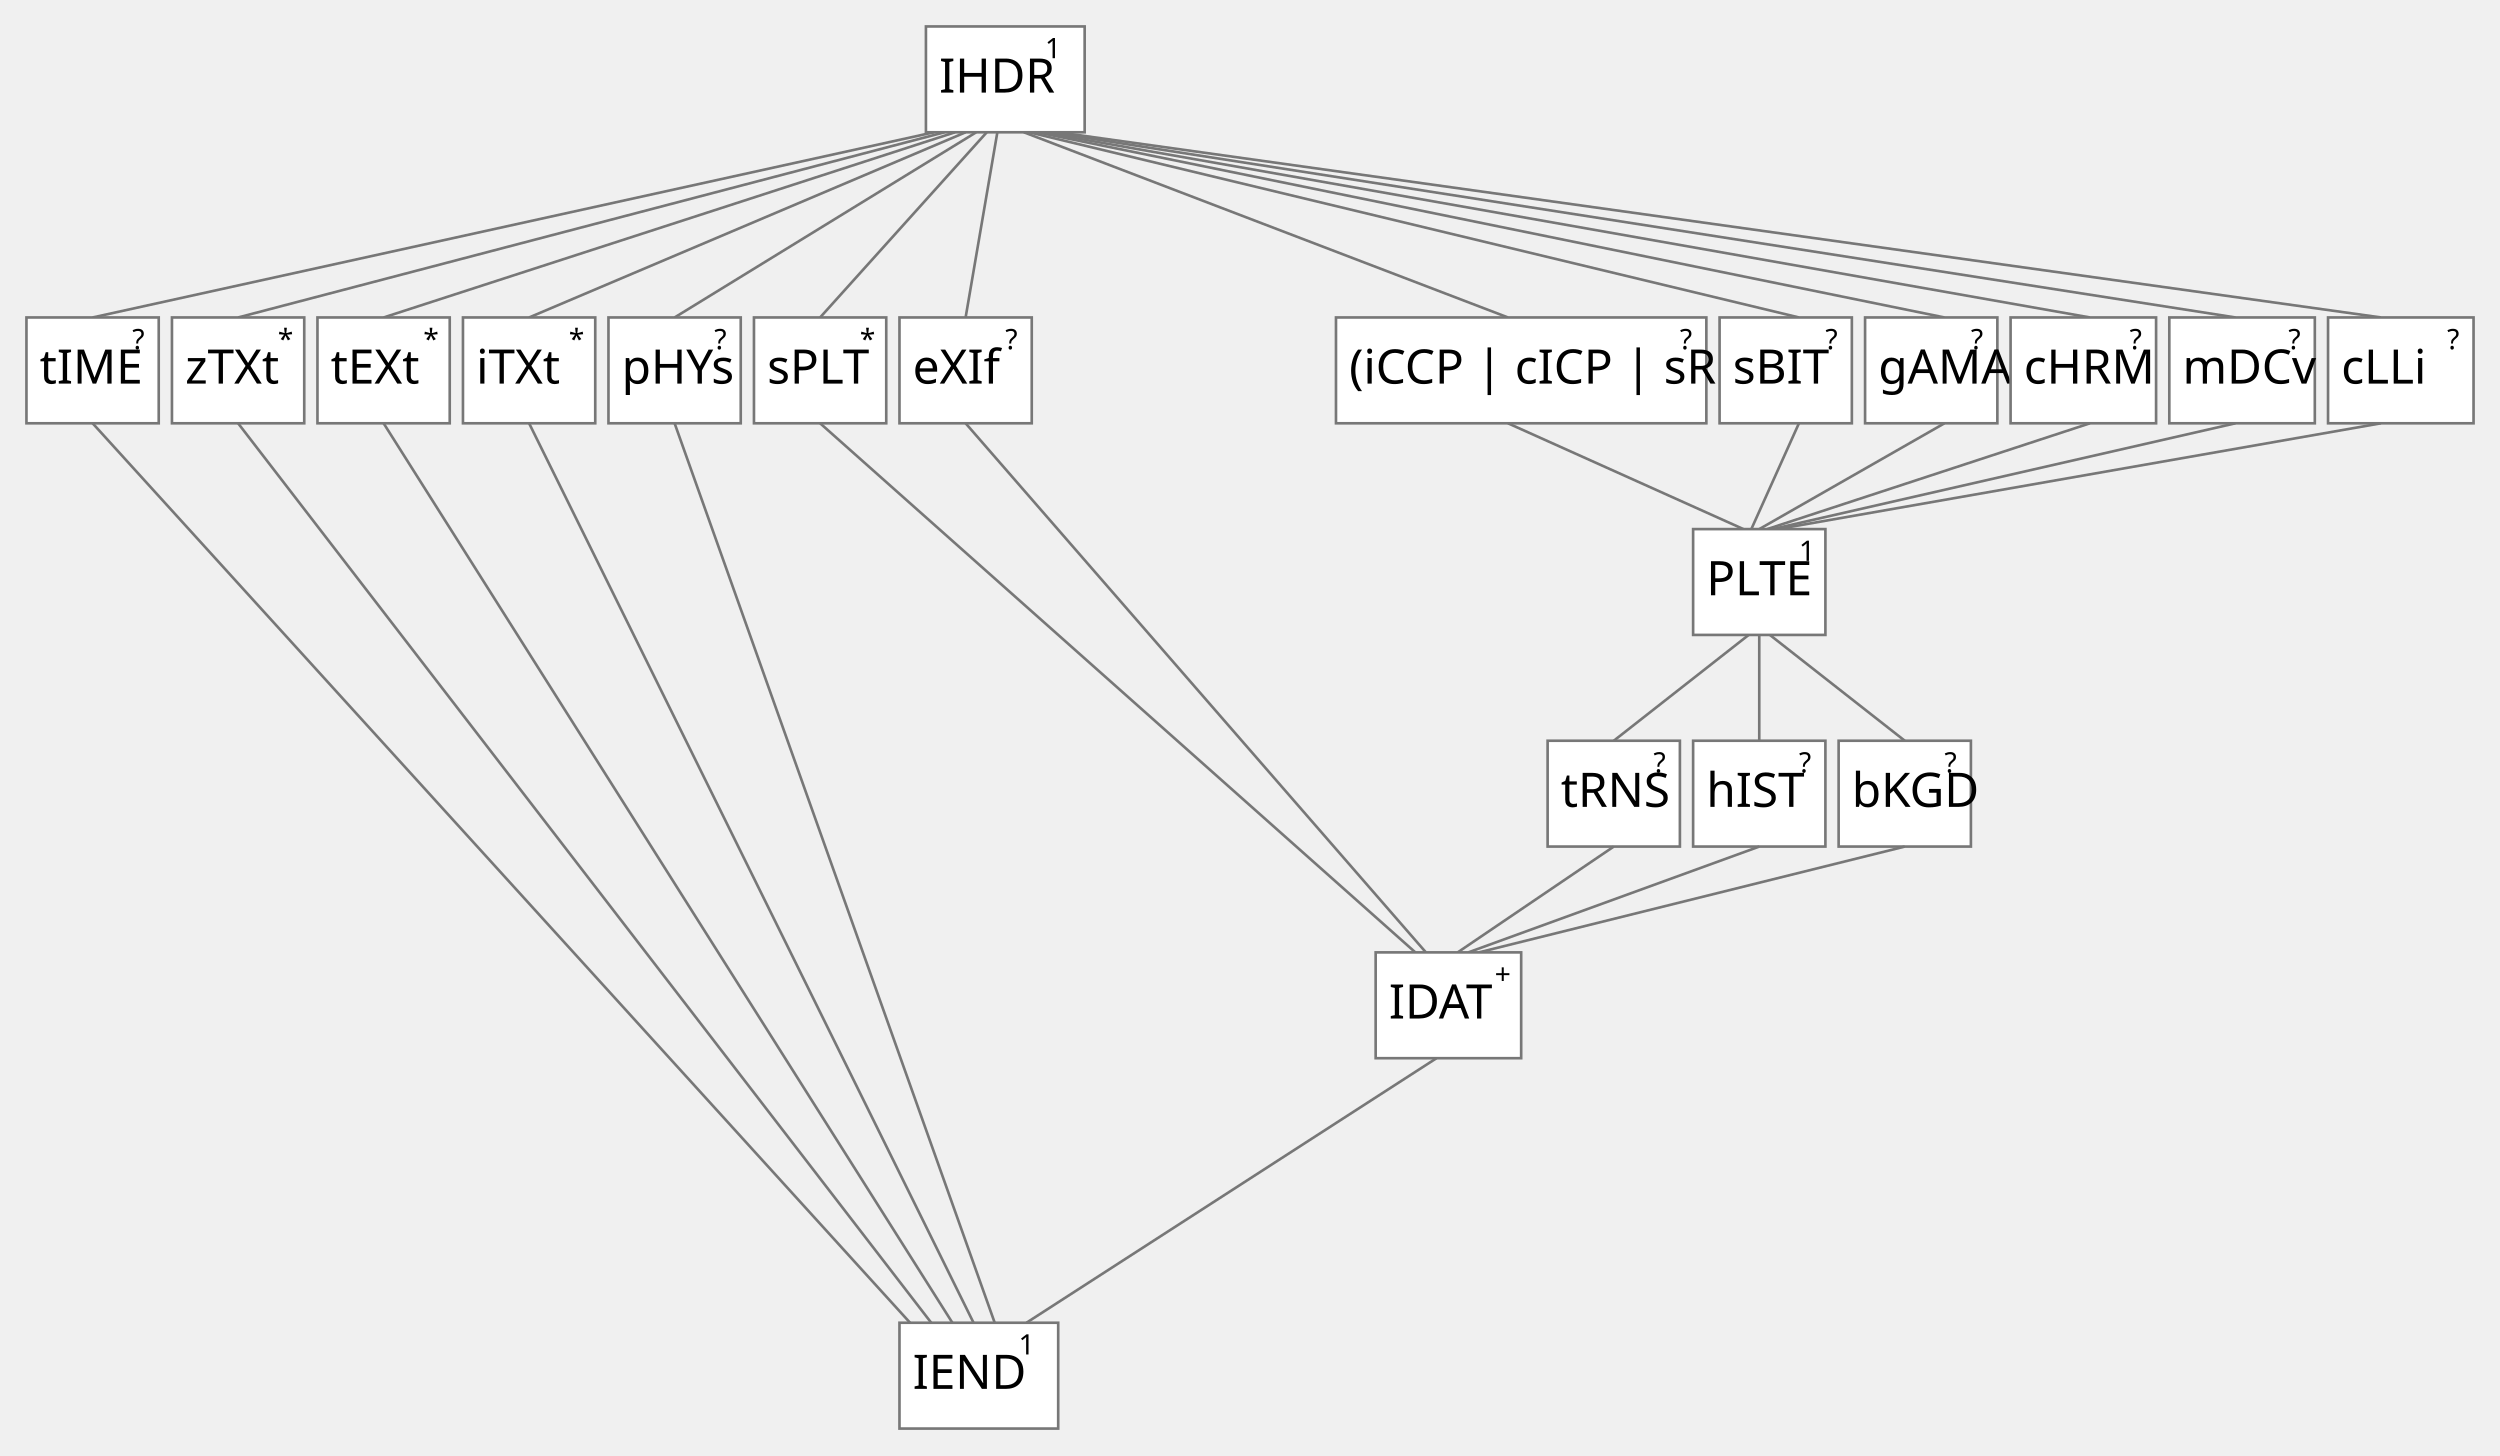
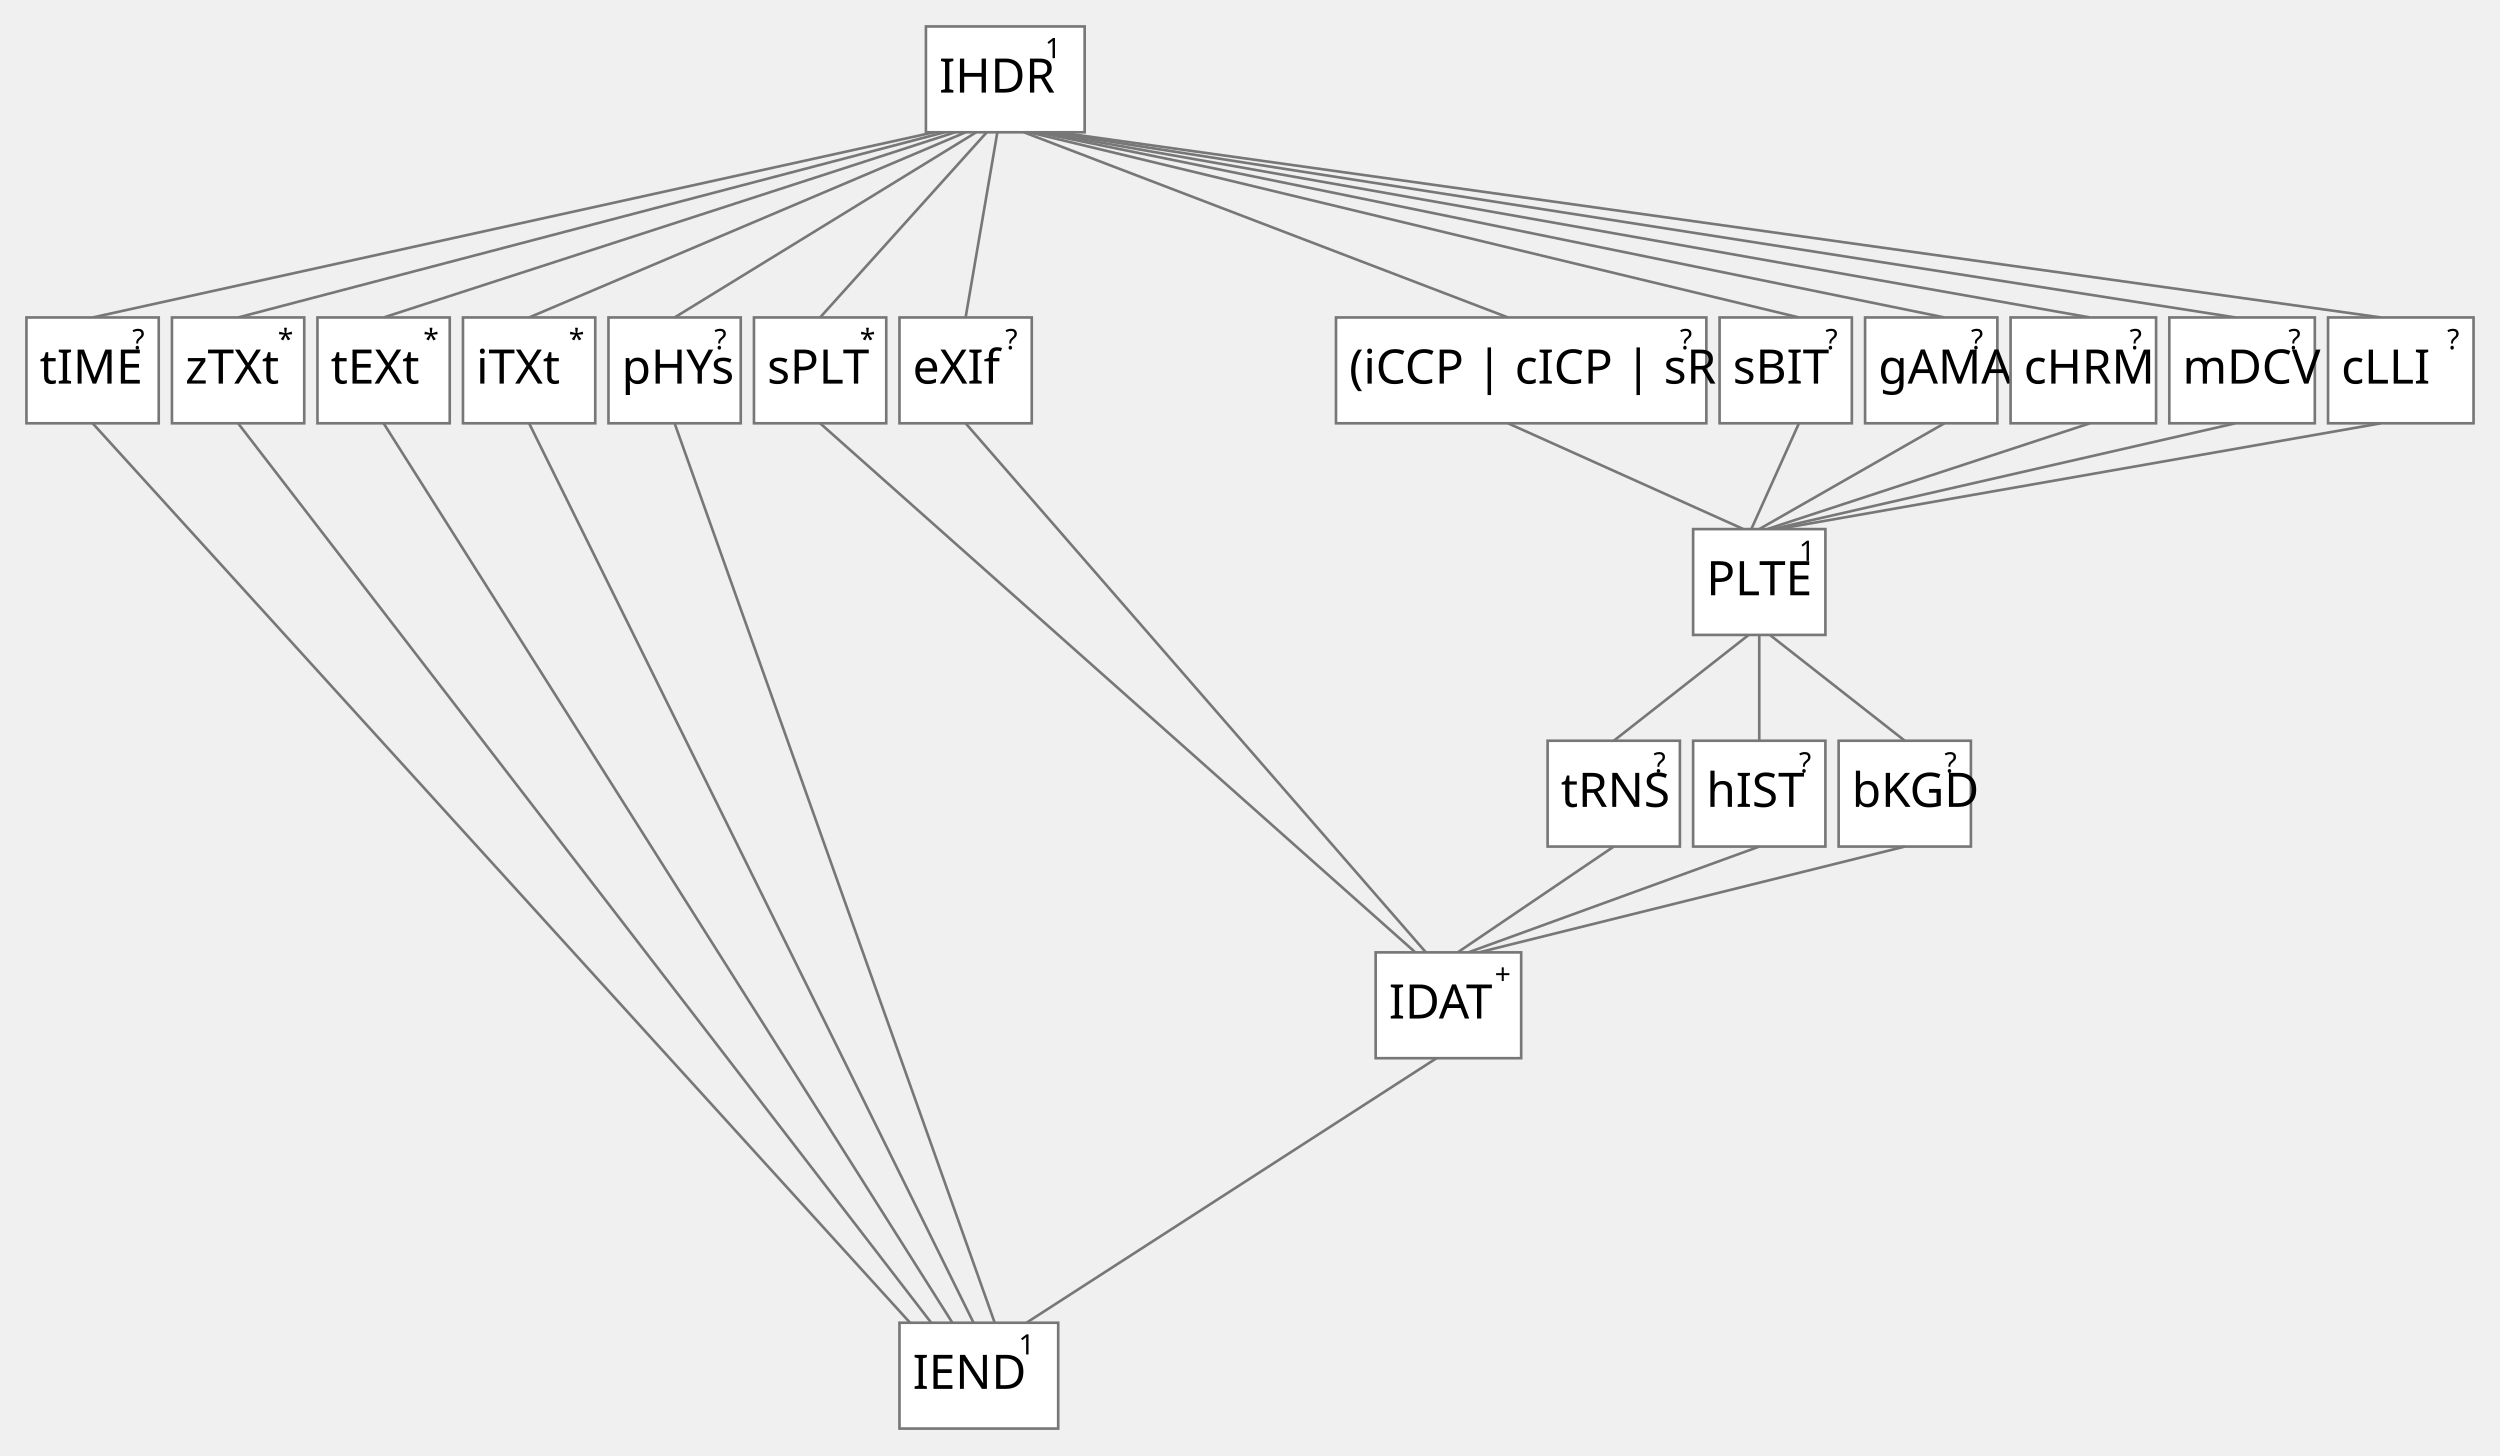
<svg xmlns="http://www.w3.org/2000/svg" viewBox="0 0 945 550">
  <style>
    @font-face {
        font-family: OS_Cond_Med;
        src: url(./fonts/OS_Cond_Med.woff2);
    }
    rect {
        stroke:#777;
        fill:white;
        }
    text {
        font-family: OS_Cond_Med;
        font-size:18px;
        text-anchor:start
        }
    line {
        stroke:#777;
        stroke-width:1
        }
</style>
  <g transform="translate(350,10)">
    <rect width="60" height="40" />
    <text x="5" y="25">IHDR</text>
    <text x="45" y="12" style="font-size:8pt">1</text>
  </g>
  <line x1="353" y1="50" x2="35" y2="120" />
  <line x1="357" y1="50" x2="90" y2="120" />
  <line x1="361" y1="50" x2="145" y2="120" />
  <line x1="365" y1="50" x2="200" y2="120" />
  <line x1="369" y1="50" x2="255" y2="120" />
  <line x1="373" y1="50" x2="310" y2="120" />
  <line x1="377" y1="50" x2="365" y2="120" />
  <line x1="387" y1="50" x2="570" y2="120" />
  <line x1="389" y1="50" x2="680" y2="120" />
  <line x1="392" y1="50" x2="735" y2="120" />
  <line x1="394" y1="50" x2="790" y2="120" />
  <line x1="397" y1="50" x2="845" y2="120" />
  <line x1="400" y1="50" x2="900" y2="120" />
  <g transform="translate(0,120)">
    <g transform="translate(10,0)">
      <rect width="50" height="40" />
      <text x="5" y="25">tIME</text>
      <text x="40" y="12" style="font-size:8pt">?</text>
    </g>
    <g transform="translate(65,0)">
      <rect width="50" height="40" />
      <text x="5" y="25">zTXt</text>
      <text x="40" y="12" style="font-size:8pt">*</text>
    </g>
    <g transform="translate(120,0)">
      <rect width="50" height="40" />
      <text x="5" y="25">tEXt</text>
      <text x="40" y="12" style="font-size:8pt">*</text>
    </g>
    <g transform="translate(175,0)">
      <rect width="50" height="40" />
      <text x="5" y="25">iTXt</text>
      <text x="40" y="12" style="font-size:8pt">*</text>
    </g>
    <g transform="translate(230,0)">
      <rect width="50" height="40" />
      <text x="5" y="25">pHYs</text>
      <text x="40" y="12" style="font-size:8pt">?</text>
    </g>
    <g transform="translate(285,0)">
      <rect width="50" height="40" />
      <text x="5" y="25">sPLT</text>
      <text x="40" y="12" style="font-size:8pt">*</text>
    </g>
    <g transform="translate(340,0)">
      <rect width="50" height="40" />
      <text x="5" y="25">eXIf</text>
      <text x="40" y="12" style="font-size:8pt">?</text>
    </g>
    <g transform="translate(125,0)">
      <g transform="translate(380,0)">
        <rect width="140" height="40" />
        <text x="5" y="25">(iCCP | cICP | sRGB)</text>
        <text x="130" y="12" style="font-size:8pt">?</text>
      </g>
      <g transform="translate(525,0)">
        <rect width="50" height="40" />
        <text x="5" y="25">sBIT</text>
        <text x="40" y="12" style="font-size:8pt">?</text>
      </g>
      <g transform="translate(580,0)">
        <rect width="50" height="40" />
        <text x="5" y="25">gAMA</text>
        <text x="40" y="12" style="font-size:8pt">?</text>
      </g>
      <g transform="translate(635,0)">
        <rect width="55" height="40" />
        <text x="5" y="25">cHRM</text>
        <text x="45" y="12" style="font-size:8pt">?</text>
      </g>
      <g transform="translate(695,0)">
        <rect width="55" height="40" />
-         <text x="5" y="25">mDCv</text>
+         <text x="5" y="25">mDCV</text>
        <text x="45" y="12" style="font-size:8pt">?</text>
      </g>
      <g transform="translate(755,0)">
        <rect width="55" height="40" />
-         <text x="5" y="25">cLLi</text>
+         <text x="5" y="25">cLLI</text>
        <text x="45" y="12" style="font-size:8pt">?</text>
      </g>
    </g>
  </g>
  <line x1="659" y1="200" x2="570" y2="160" />
  <line x1="662" y1="200" x2="680" y2="160" />
  <line x1="665" y1="200" x2="735" y2="160" />
  <line x1="668" y1="200" x2="790" y2="160" />
  <line x1="670" y1="200" x2="845" y2="160" />
  <line x1="672" y1="200" x2="900" y2="160" />
  <g transform="translate(640,200)">
    <rect width="50" height="40" />
    <text x="5" y="25">PLTE</text>
    <text x="40" y="12" style="font-size:8pt">1</text>
  </g>
  <line x1="661" y1="240" x2="610" y2="280" />
  <line x1="665" y1="240" x2="665" y2="280" />
  <line x1="669" y1="240" x2="720" y2="280" />
  <g transform="translate(60,280)">
    <g transform="translate(525,0)">
      <rect width="50" height="40" />
      <text x="5" y="25">tRNS</text>
      <text x="40" y="12" style="font-size:8pt">?</text>
    </g>
    <g transform="translate(580,0)">
      <rect width="50" height="40" />
      <text x="5" y="25">hIST</text>
      <text x="40" y="12" style="font-size:8pt">?</text>
    </g>
    <g transform="translate(635,0)">
      <rect width="50" height="40" />
      <text x="5" y="25">bKGD</text>
      <text x="40" y="12" style="font-size:8pt">?</text>
    </g>
  </g>
  <line x1="535" y1="360" x2="310" y2="160" />
  <line x1="539" y1="360" x2="365" y2="160" />
  <line x1="551" y1="360" x2="610" y2="320" />
  <line x1="555" y1="360" x2="665" y2="320" />
  <line x1="559" y1="360" x2="720" y2="320" />
  <g transform="translate(520,360)">
    <rect width="55" height="40" />
    <text x="5" y="25">IDAT</text>
    <text x="45" y="12" style="font-size:8pt">+</text>
  </g>
  <line x1="35" y1="160" x2="344" y2="500" />
  <line x1="90" y1="160" x2="352" y2="500" />
  <line x1="145" y1="160" x2="360" y2="500" />
  <line x1="200" y1="160" x2="368" y2="500" />
  <line x1="255" y1="160" x2="376" y2="500" />
  <g transform="translate(340,500)">
    <rect width="60" height="40" />
    <text x="5" y="25">IEND</text>
    <text x="45" y="12" style="font-size:8pt">1</text>
  </g>
  <line x1="543" y1="400" x2="388" y2="500" />
</svg>
